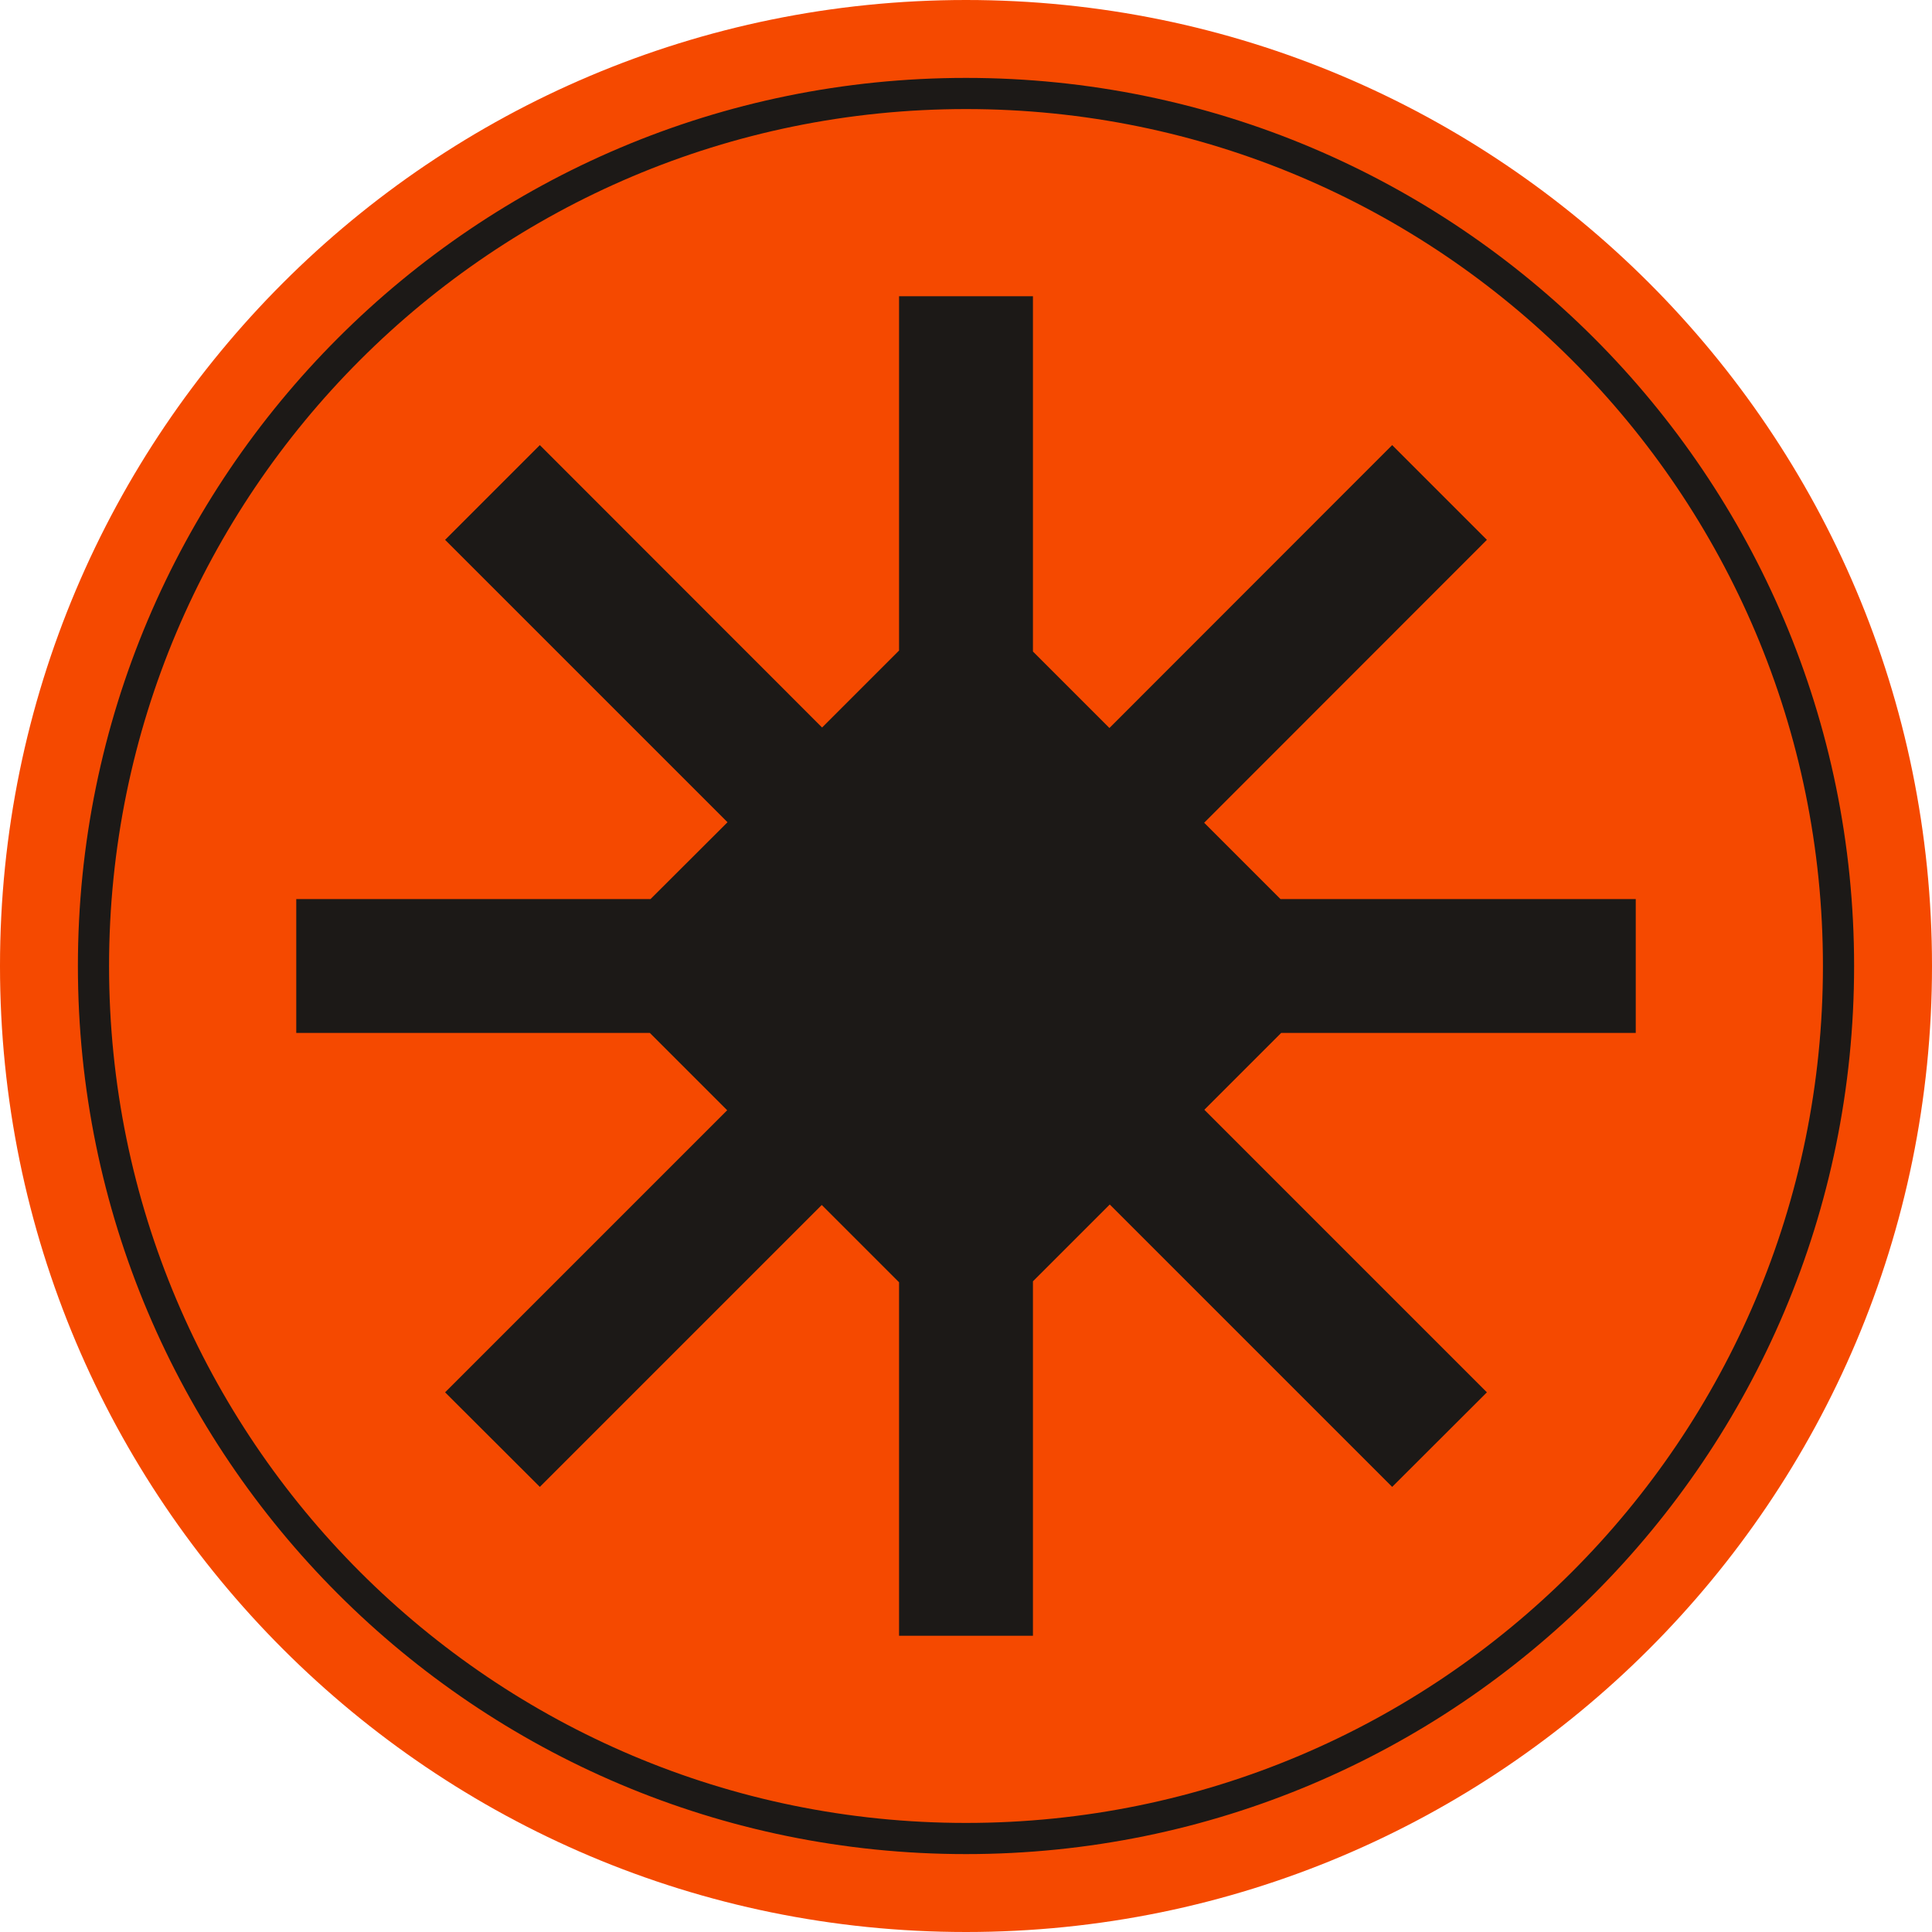
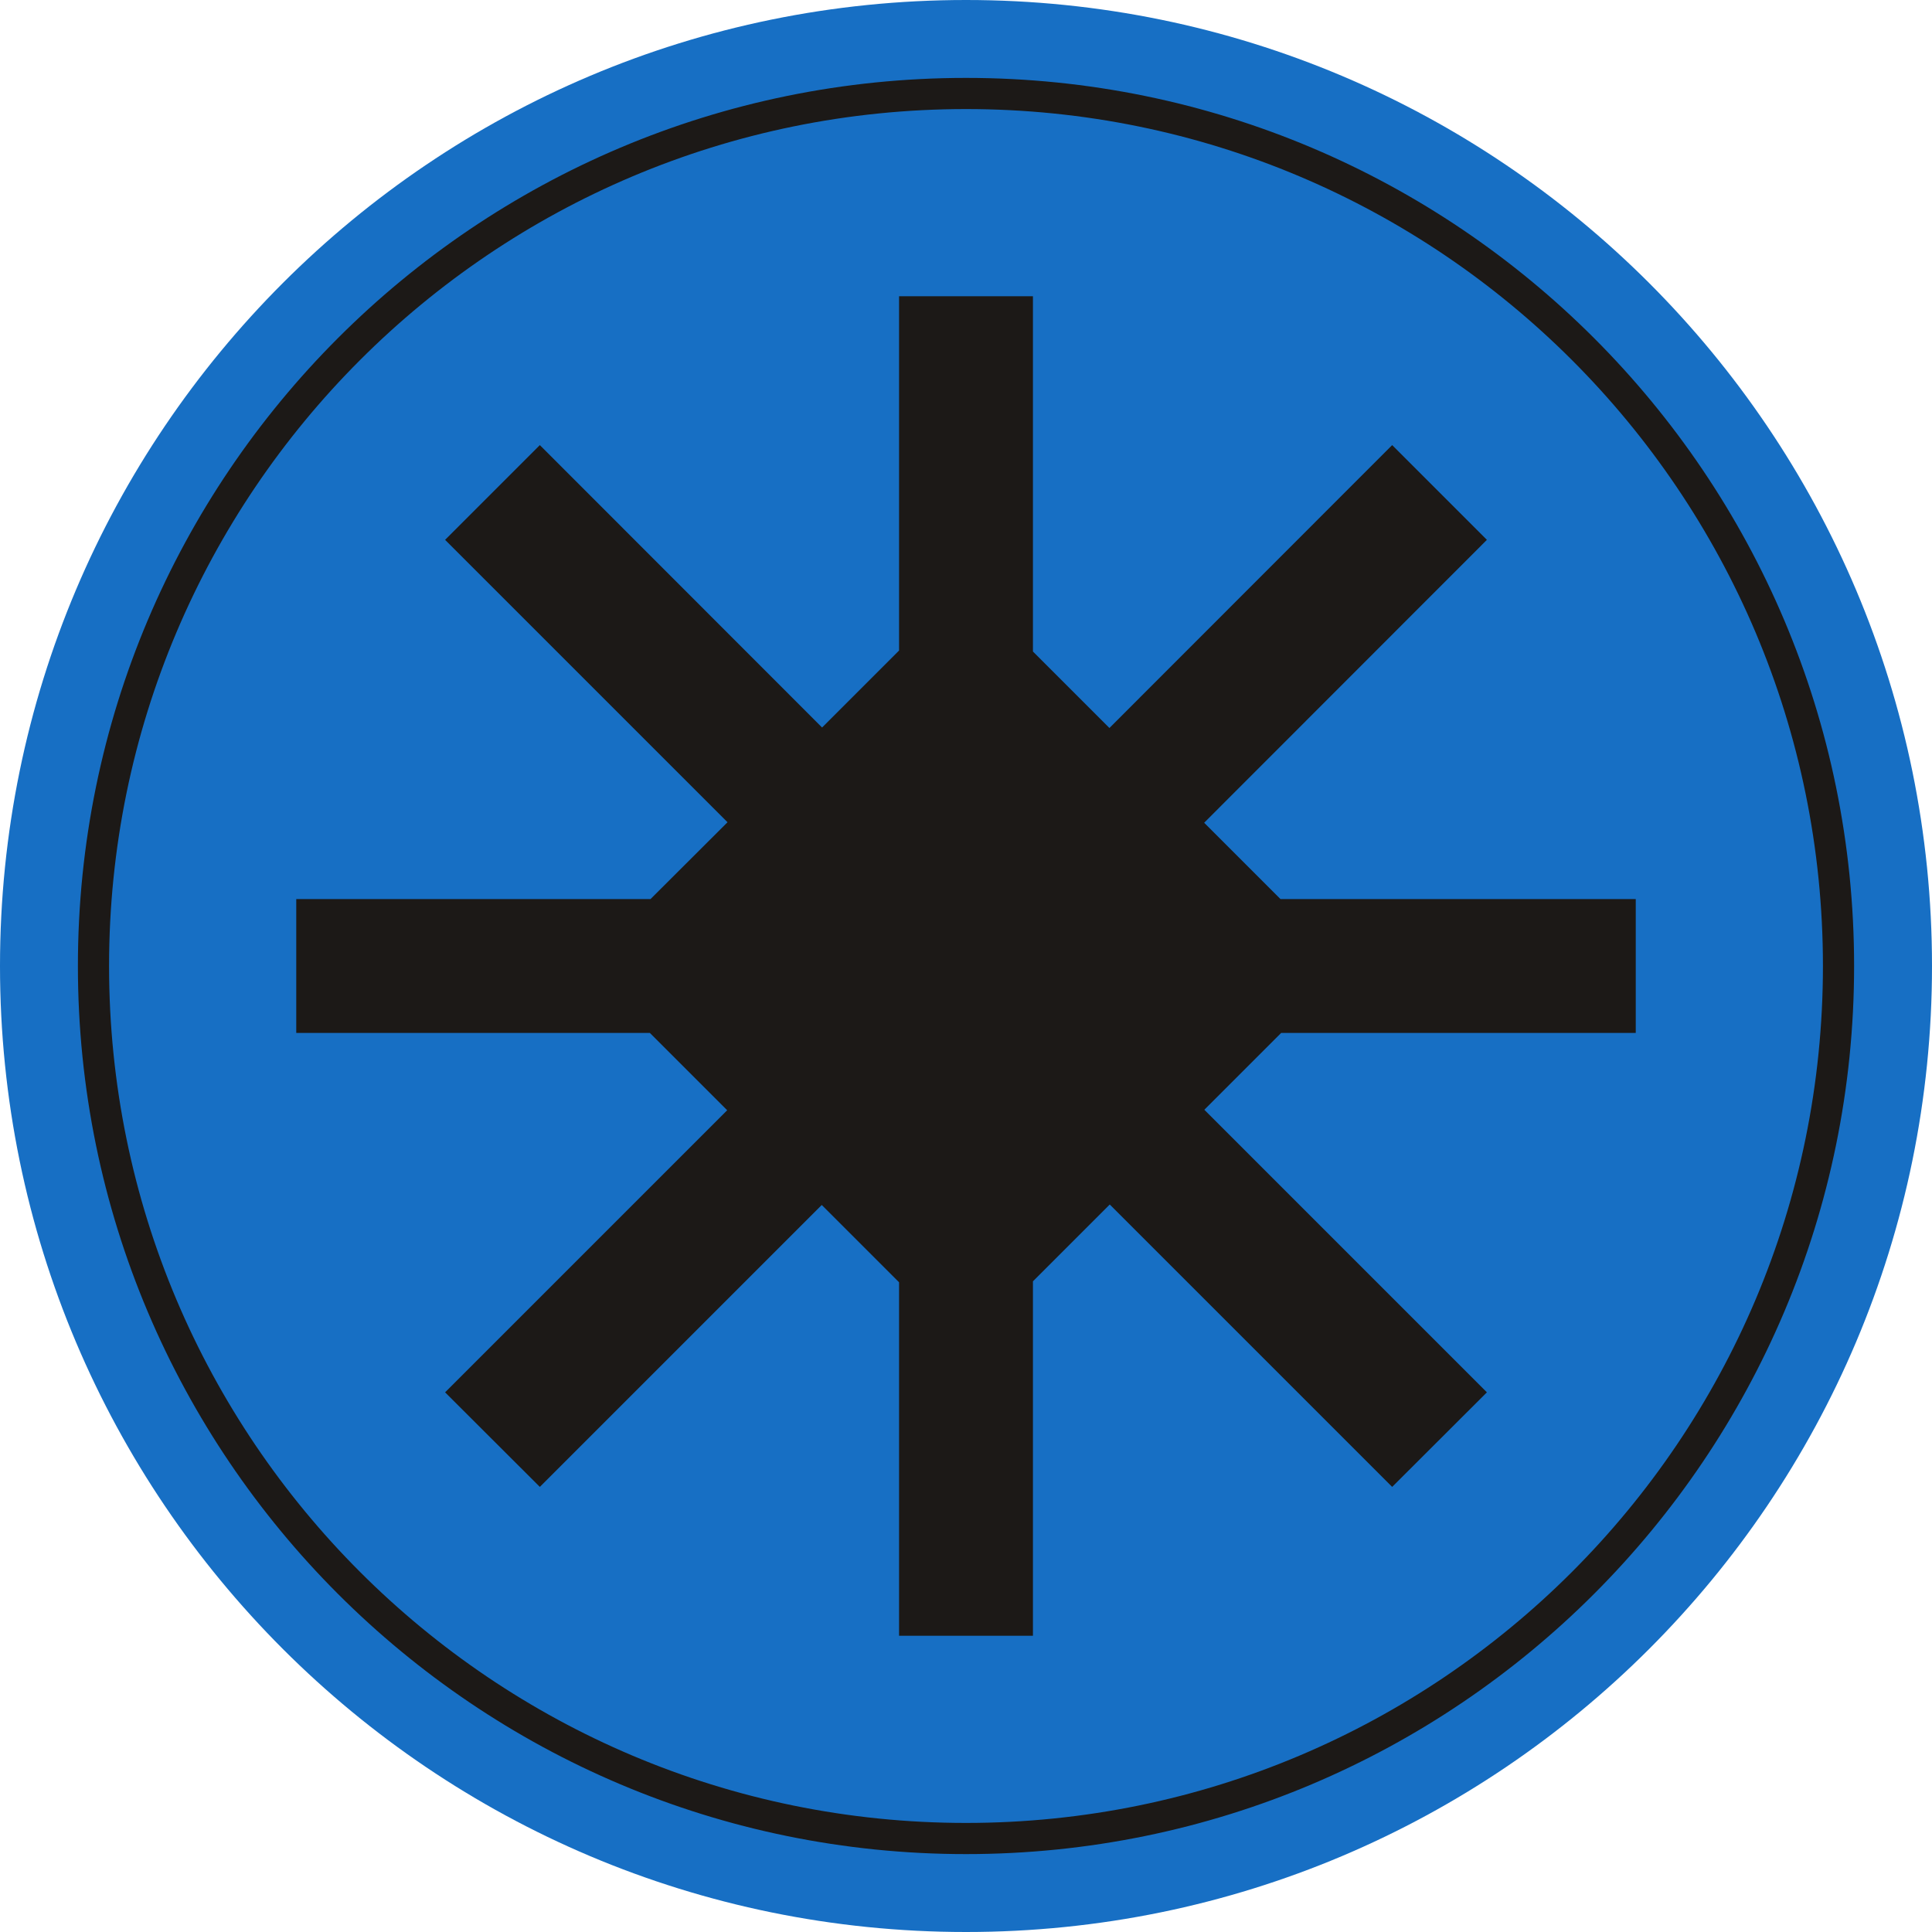
<svg xmlns="http://www.w3.org/2000/svg" width="256" height="256" viewBox="0 0 256 256" fill="none">
-   <circle cx="128" cy="128" r="128" fill="#F54900" />
+   <circle cx="128" cy="128" r="128" fill="#176FC4" />
  <circle cx="128" cy="128" r="115.613" stroke="#1C1917" stroke-width="4.129" />
  <path d="M169.758 136.871L159.58 147.048L197.022 184.491L184.469 197.022L147.048 159.602L136.87 169.78V216.746H119.13V169.91L108.887 159.667L71.532 197.022L58.978 184.491L96.355 147.114L86.112 136.871H39.255V119.13H86.199L96.399 108.952L58.978 71.532L71.532 58.978L108.93 96.399L119.13 86.199V39.255H136.87V86.33L147.005 96.464L184.469 58.978L197.022 71.532L159.558 109.018L169.67 119.13H216.746V136.871H169.758Z" fill="#1C1917" />
</svg>
